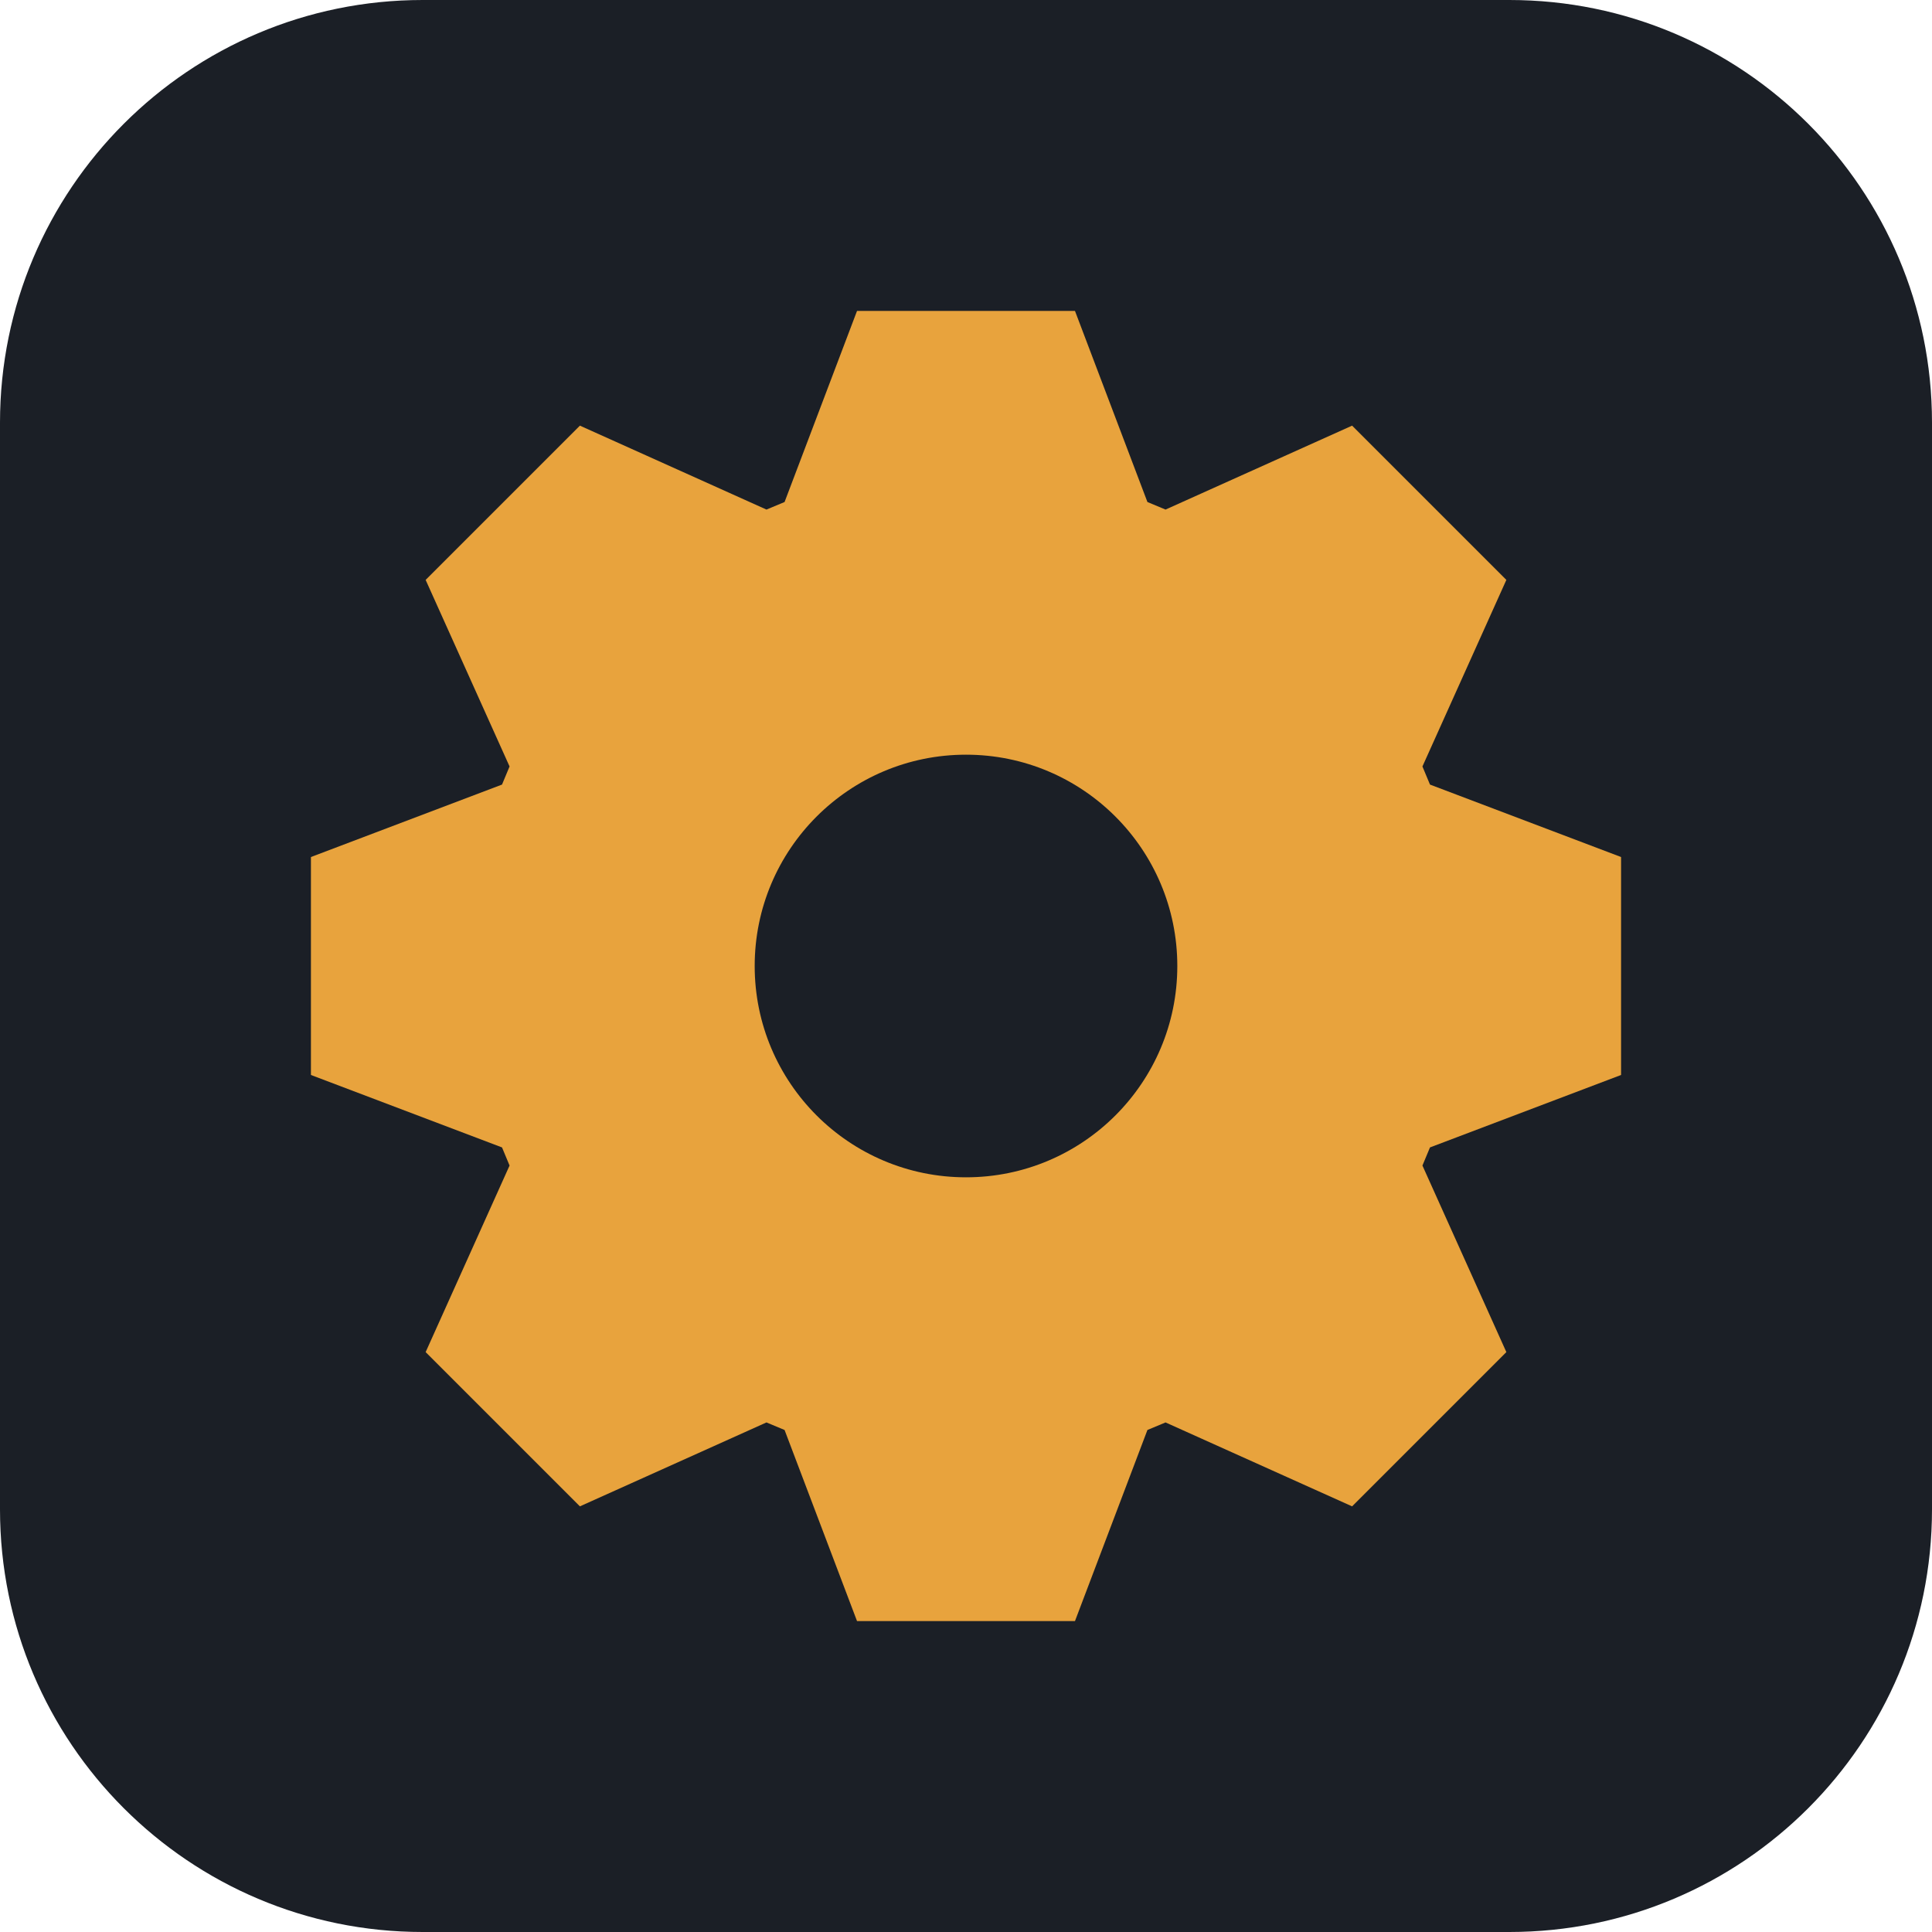
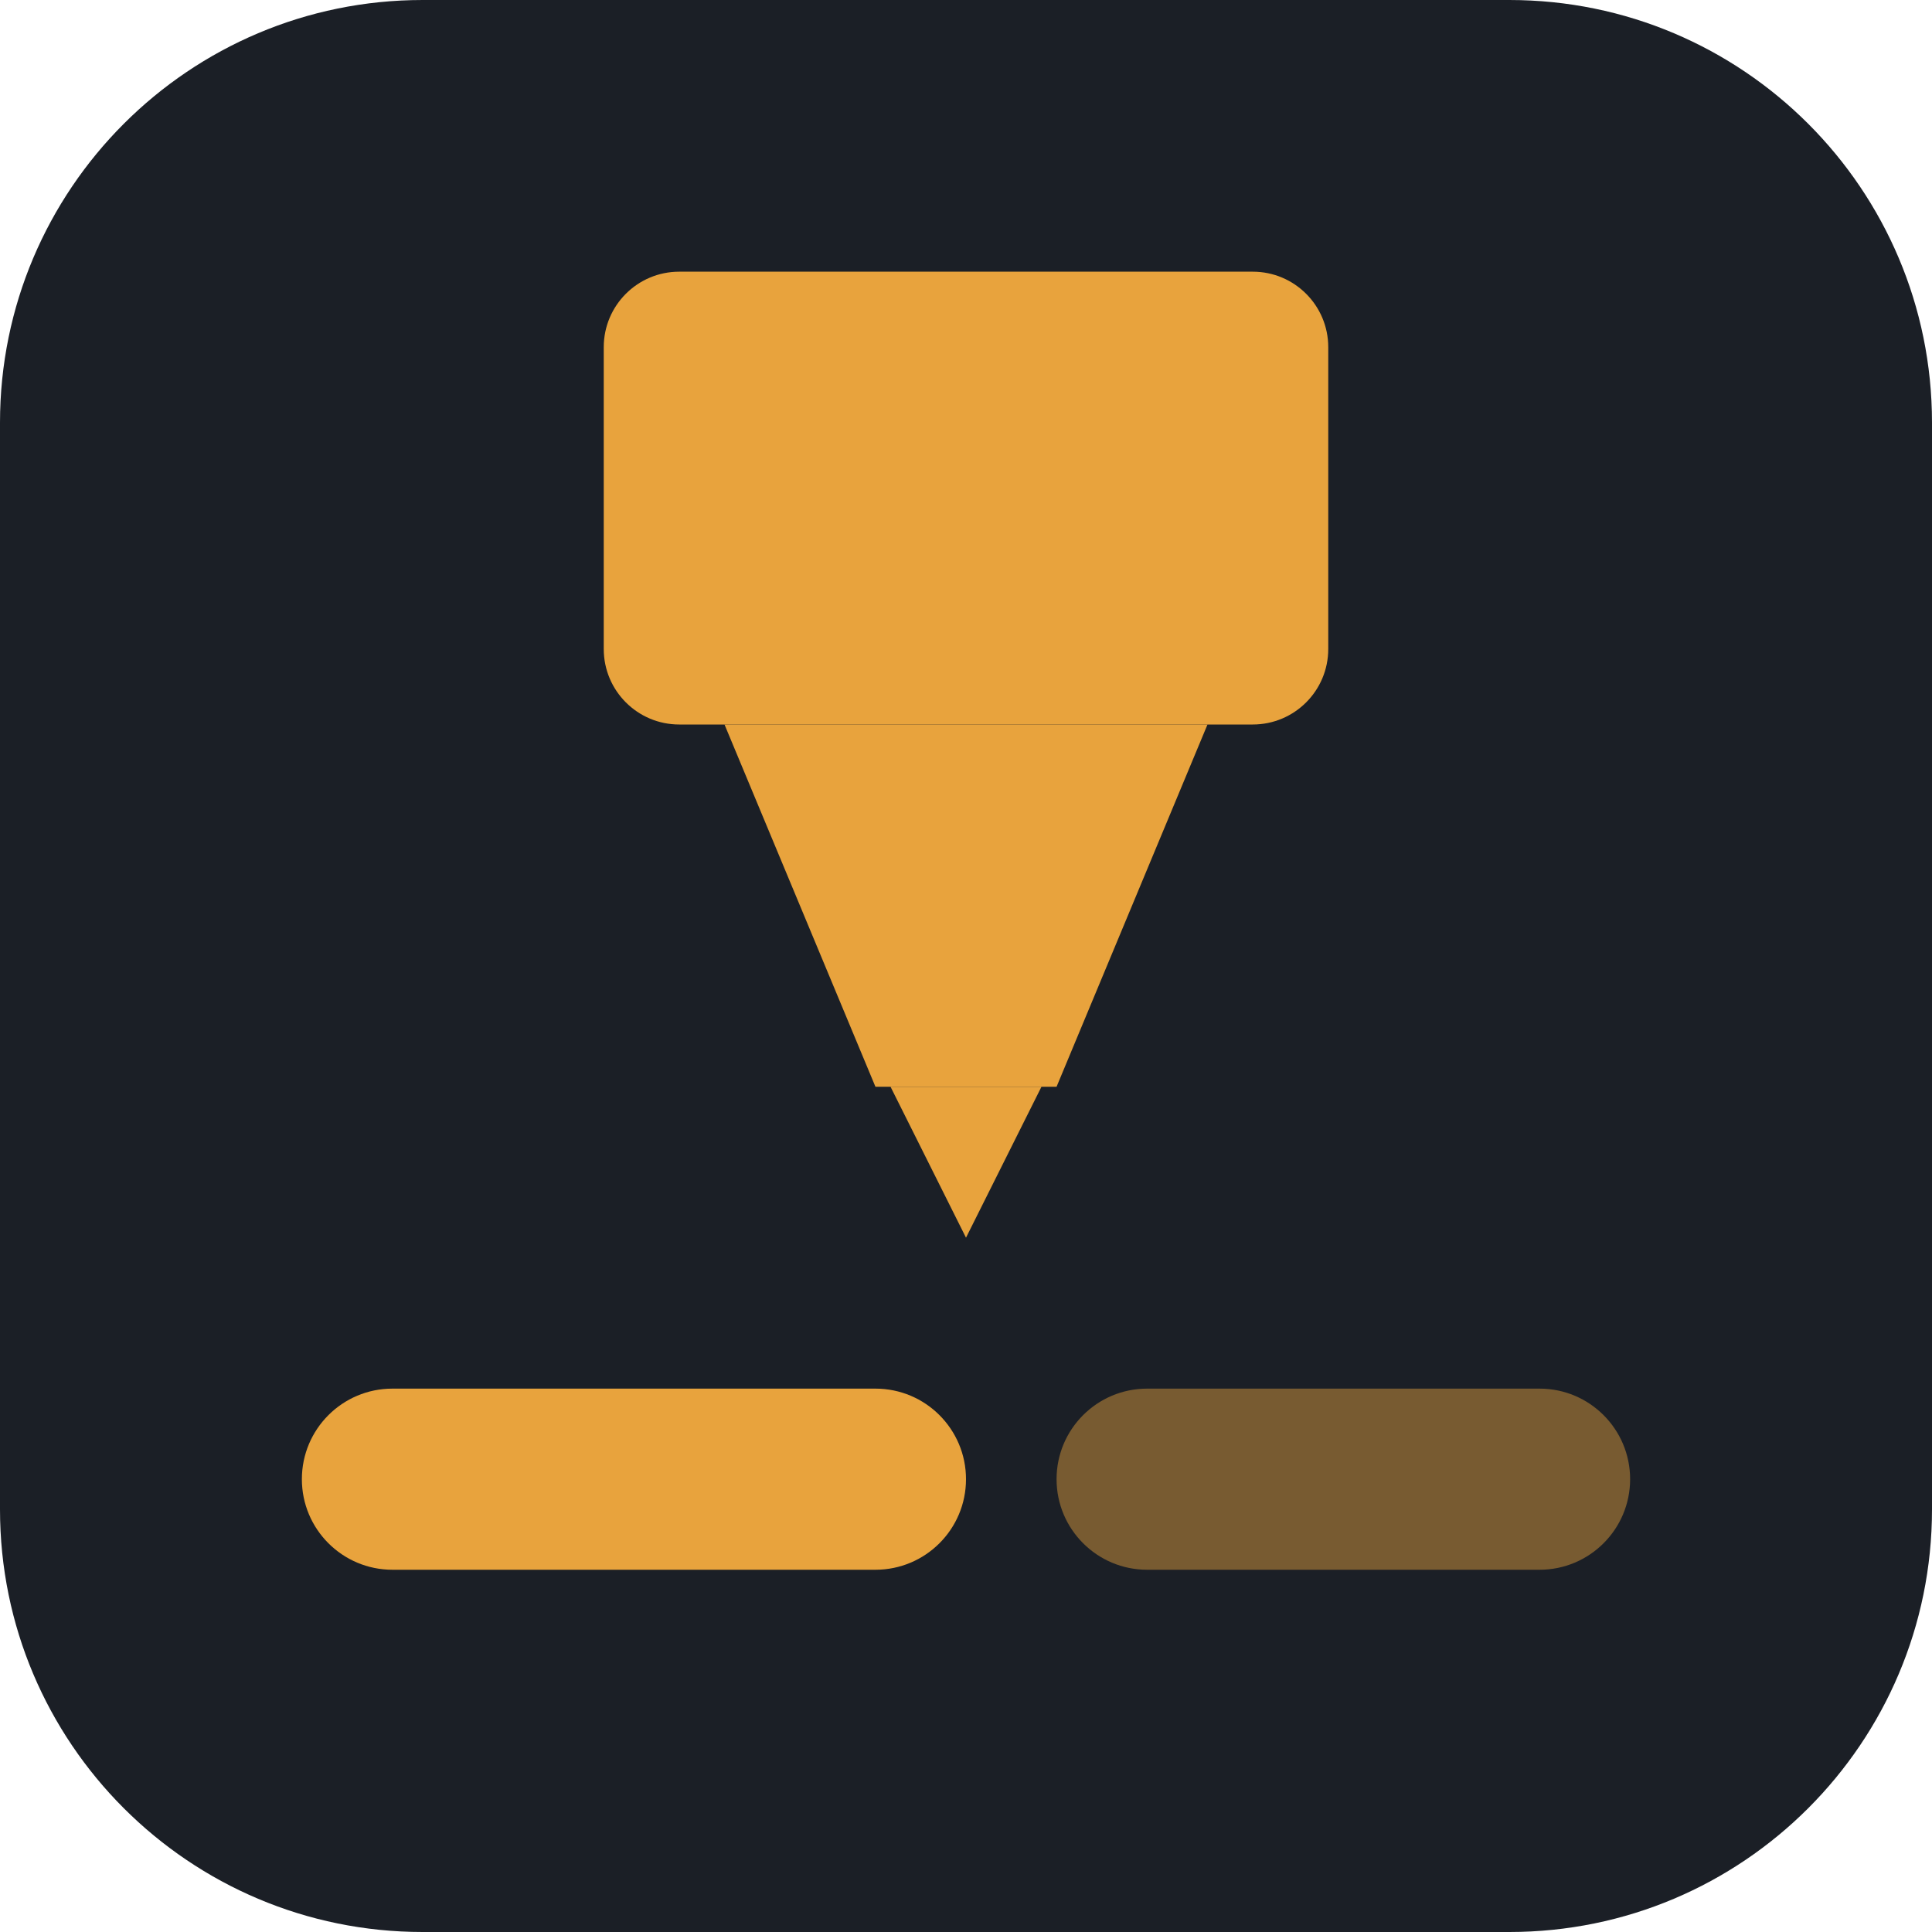
<svg xmlns="http://www.w3.org/2000/svg" viewBox="0 0 64 64">
  <rect width="64" height="64" rx="14" fill="#1b1f26" />
-   <path d="M47.37 25.99 L53.70 28.39 L53.70 35.61 L47.37 38.01 L47.12 38.61 L49.90 44.79 L44.79 49.90 L38.61 47.12 L38.01 47.37 L35.61 53.70 L28.39 53.70 L25.99 47.37 L25.39 47.12 L19.21 49.90 L14.10 44.79 L16.88 38.61 L16.63 38.01 L10.30 35.61 L10.30 28.39 L16.63 25.99 L16.88 25.39 L14.10 19.21 L19.21 14.10 L25.39 16.88 L25.99 16.63 L28.39 10.30 L35.61 10.30 L38.01 16.63 L38.61 16.88 L44.79 14.10 L49.90 19.21 L47.12 25.39 Z" fill="#e8a33d" />
-   <circle cx="32" cy="32" r="7" fill="#1b1f26" />
+   <rect x="20" y="9" width="24" height="15" rx="2.5" fill="#e8a33d" />
+   <path d="M24 24 H40 L35 36 H29 Z" fill="#e8a33d" />
+   <path d="M29.5 36 H34.5 L32 41 Z" fill="#e8a33d" />
+   <rect x="10" y="46" width="22" height="6" rx="3" fill="#e8a33d" />
+   <rect x="35" y="46" width="19" height="6" rx="3" fill="#e8a33d" opacity=".45" />
</svg>
